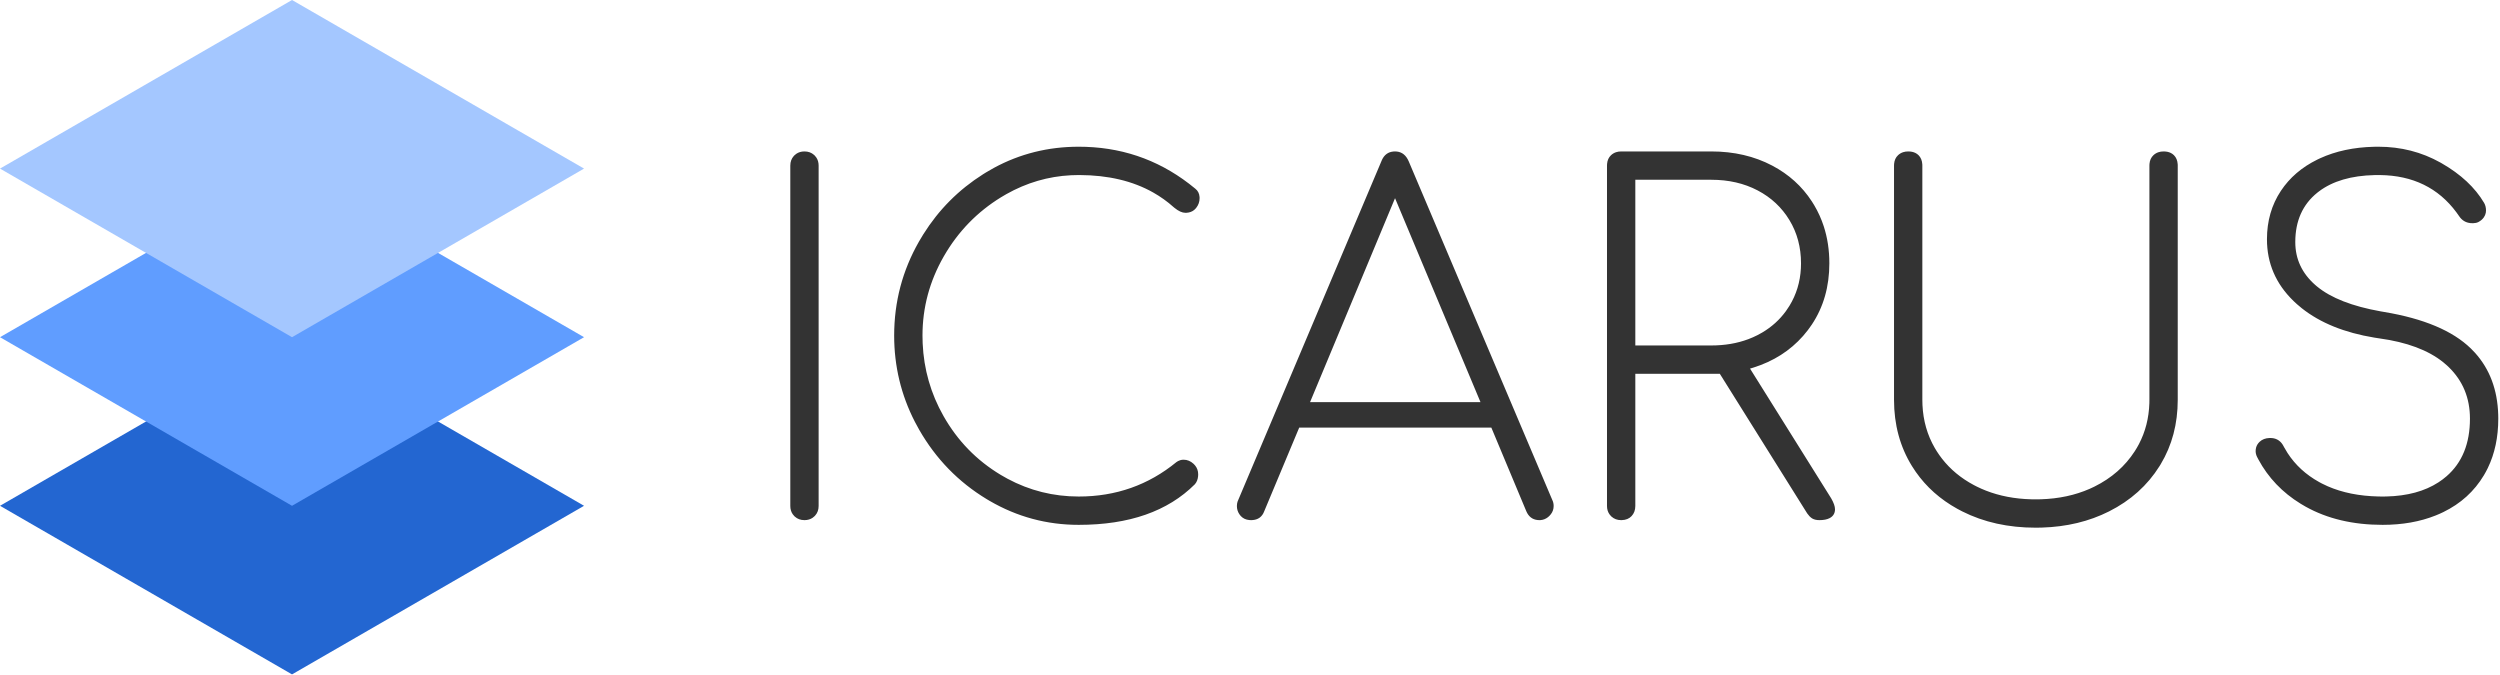
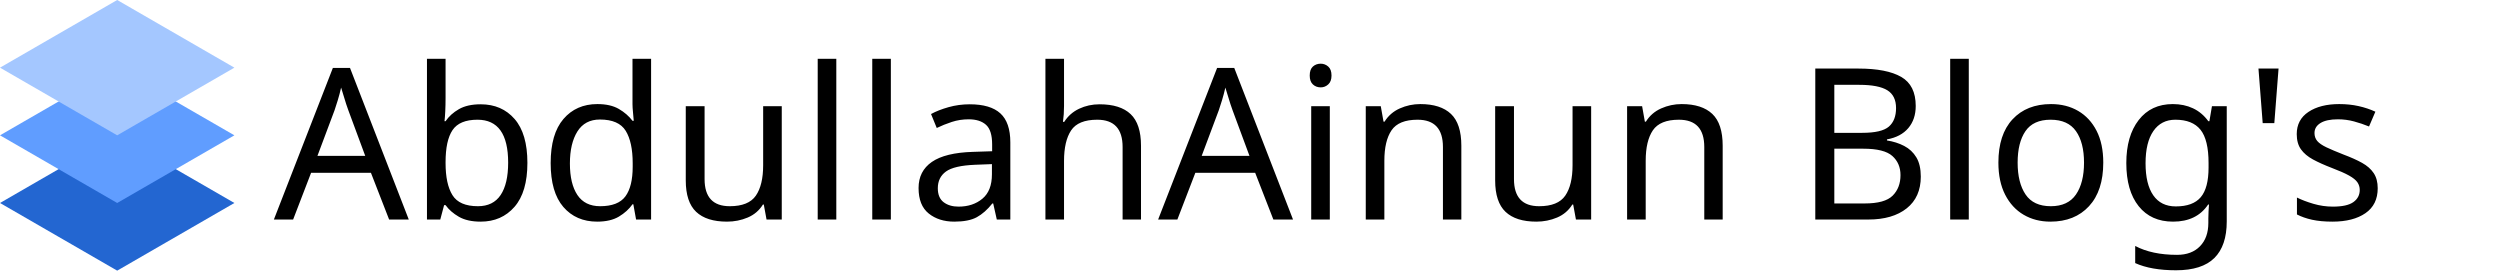
- <svg xmlns="http://www.w3.org/2000/svg" version="1.1" width="949" height="256" viewbox="0 0 949 256">
-   <path fill="#2366d1" d="M110.851 128L221.703 192L110.851 256L0 192Z" />
-   <path fill="#609dff" d="M110.851 64L221.703 128L110.851 192L0 128Z" />
-   <path fill="#a4c7ff" d="M110.851 0L221.703 64L110.851 128L0 64Z" />
-   <g transform="translate(300, 55.695), scale(0.7)" fill="#333">
-     <path d="M 613.888 10.24 L 613.888 137.216 A 60.705 60.705 0 0 0 613.954 140.055 Q 614.553 152.847 620.602 163.316 A 50.135 50.135 0 0 0 621.696 165.12 A 51.598 51.598 0 0 0 624.562 169.185 Q 631.357 177.897 641.762 183.449 A 63.11 63.11 0 0 0 643.456 184.32 A 61.649 61.649 0 0 0 648.369 186.492 Q 659.467 190.833 672.846 191.198 A 90.809 90.809 0 0 0 675.328 191.232 A 90.563 90.563 0 0 0 678.104 191.19 Q 692.78 190.74 704.7 185.489 A 61.259 61.259 0 0 0 707.2 184.32 Q 721.152 177.408 729.088 165.12 A 49.502 49.502 0 0 0 731.322 161.299 Q 736.63 151.203 736.997 139.036 A 60.335 60.335 0 0 0 737.024 137.216 L 737.024 10.24 A 10.857 10.857 0 0 1 737.062 9.315 Q 737.313 6.384 739.2 4.608 A 7.256 7.256 0 0 1 741.925 2.981 Q 743.196 2.56 744.704 2.56 Q 746.956 2.56 748.602 3.369 A 6.472 6.472 0 0 1 750.336 4.608 Q 752.167 6.439 752.361 9.499 A 11.729 11.729 0 0 1 752.384 10.24 L 752.384 137.216 Q 752.384 156.807 743.135 172.194 A 64.077 64.077 0 0 1 742.528 173.184 Q 732.672 188.928 715.136 197.76 Q 698.912 205.931 678.635 206.543 A 109.71 109.71 0 0 1 675.328 206.592 Q 653.056 206.592 635.52 197.76 A 77.835 77.835 0 0 1 632.828 196.338 Q 618.963 188.661 610.337 176.346 A 65.778 65.778 0 0 1 608.256 173.184 Q 598.528 157.44 598.528 137.216 L 598.528 10.24 A 10.857 10.857 0 0 1 598.566 9.315 Q 598.817 6.384 600.704 4.608 A 7.256 7.256 0 0 1 603.429 2.981 Q 604.7 2.56 606.208 2.56 Q 608.46 2.56 610.106 3.369 A 6.472 6.472 0 0 1 611.84 4.608 Q 613.671 6.439 613.865 9.499 A 11.729 11.729 0 0 1 613.888 10.24 Z M 895.488 8.96 A 69.507 69.507 0 0 0 894.88 8.615 Q 879.509 0 861.184 0 A 100.005 100.005 0 0 0 858.79 0.028 Q 842.342 0.422 829.568 6.272 A 61.75 61.75 0 0 0 828.078 6.979 Q 815.456 13.172 808.32 23.936 Q 800.768 35.328 800.768 50.176 Q 800.768 69.697 815.175 83.659 A 59.222 59.222 0 0 0 817.024 85.376 A 60.63 60.63 0 0 0 819.68 87.606 Q 834.727 99.526 859.059 103.529 A 133.91 133.91 0 0 0 861.696 103.936 Q 884.116 107.004 896.419 116.925 A 41.61 41.61 0 0 1 898.432 118.656 A 43.592 43.592 0 0 1 899.28 119.455 Q 910.848 130.653 910.848 147.456 Q 910.848 167.68 898.176 178.688 A 39.281 39.281 0 0 1 893.72 182.034 Q 882.522 189.266 865.531 189.672 A 85.481 85.481 0 0 1 863.488 189.696 A 102.18 102.18 0 0 1 861.3 189.673 Q 845.567 189.336 833.654 184.112 A 55.097 55.097 0 0 1 830.592 182.656 A 56.619 56.619 0 0 1 829.066 181.842 Q 818.274 175.871 811.94 166.114 A 47.528 47.528 0 0 1 809.984 162.816 A 12.115 12.115 0 0 0 809.808 162.46 Q 807.734 158.428 803.571 158.002 A 9.942 9.942 0 0 0 802.56 157.952 A 12.194 12.194 0 0 0 802.217 157.957 Q 798.871 158.051 796.8 160 A 7.449 7.449 0 0 0 796.119 160.731 Q 794.934 162.191 794.688 164.094 A 8.003 8.003 0 0 0 794.624 165.12 A 6.218 6.218 0 0 0 794.708 166.137 Q 794.803 166.708 795.004 167.28 A 7.895 7.895 0 0 0 795.392 168.192 A 65.044 65.044 0 0 0 796.099 169.546 Q 804.091 184.419 819.055 193.615 A 74.4 74.4 0 0 0 821.76 195.2 Q 839.424 205.056 863.488 205.056 Q 879.548 205.056 892.299 199.951 A 62.036 62.036 0 0 0 896.384 198.144 Q 910.592 191.232 918.4 178.176 A 51.186 51.186 0 0 0 920.533 174.225 Q 926.208 162.515 926.208 147.456 A 72.811 72.811 0 0 0 926.178 145.354 Q 925.592 125.061 913.589 111.755 A 49.8 49.8 0 0 0 911.36 109.44 Q 896.512 94.976 864.256 89.6 A 157.882 157.882 0 0 1 862.446 89.288 Q 839.242 85.142 827.904 75.776 A 41.218 41.218 0 0 1 826.977 74.987 Q 816.128 65.472 816.128 51.712 A 49.293 49.293 0 0 1 816.128 51.578 Q 816.175 34.522 828.032 24.96 A 35.234 35.234 0 0 1 828.891 24.289 Q 840.118 15.794 859.213 15.381 A 91.194 91.194 0 0 1 861.184 15.36 A 73.044 73.044 0 0 1 862.037 15.365 Q 888.747 15.677 903.514 35.593 A 59.37 59.37 0 0 1 904.96 37.632 Q 907.22 41.022 911.076 41.419 A 10.261 10.261 0 0 0 912.128 41.472 A 14.543 14.543 0 0 0 912.743 41.459 Q 914.336 41.392 915.2 40.96 A 10.655 10.655 0 0 0 915.336 40.891 Q 916.348 40.366 917.135 39.681 A 7.607 7.607 0 0 0 918.4 38.272 Q 919.197 37.122 919.442 35.787 A 6.761 6.761 0 0 0 919.552 34.56 Q 919.552 32.256 918.528 30.464 Q 911.104 17.92 895.488 8.96 Z M 160.311 0.068 A 110.648 110.648 0 0 0 156.416 0 Q 131.565 0 110.402 11.483 A 99.343 99.343 0 0 0 106.112 13.952 A 109.009 109.009 0 0 0 104.543 14.926 Q 84.677 27.489 72.14 47.479 A 111.393 111.393 0 0 0 69.76 51.456 Q 56.32 75.008 56.32 102.4 Q 56.32 127.331 67.56 149.187 A 107.592 107.592 0 0 0 69.888 153.472 Q 83.456 177.152 106.496 191.104 A 103.444 103.444 0 0 0 108.082 192.045 Q 130.459 205.056 156.416 205.056 Q 197.376 205.056 219.392 183.04 Q 220.918 181.296 221.145 178.624 A 11.364 11.364 0 0 0 221.184 177.664 Q 221.184 174.906 219.514 172.852 A 8.614 8.614 0 0 0 218.752 172.032 A 10.501 10.501 0 0 0 218.638 171.925 Q 216.248 169.728 213.248 169.728 A 6.244 6.244 0 0 0 211.549 169.961 Q 210.906 170.141 210.291 170.463 A 7.508 7.508 0 0 0 209.408 171.008 Q 186.624 189.696 156.416 189.696 Q 135.765 189.696 117.743 180.022 A 87.237 87.237 0 0 1 114.048 177.92 Q 94.464 166.144 83.072 146.048 Q 72.704 127.758 71.772 106.604 A 95.549 95.549 0 0 1 71.68 102.4 Q 71.68 79.616 83.2 59.52 A 97.348 97.348 0 0 1 83.35 59.26 Q 94.847 39.346 114.304 27.392 A 88.056 88.056 0 0 1 117.155 25.713 Q 133.663 16.406 152.218 15.466 A 82.911 82.911 0 0 1 156.416 15.36 A 117.212 117.212 0 0 1 156.817 15.361 Q 180.184 15.441 196.829 24.848 A 63.01 63.01 0 0 1 207.872 32.768 A 23.034 23.034 0 0 0 208.339 33.158 Q 211.641 35.84 214.272 35.84 A 9.974 9.974 0 0 0 214.911 35.82 Q 217.343 35.664 219.009 34.296 A 6.873 6.873 0 0 0 219.904 33.408 A 9.994 9.994 0 0 0 220.133 33.126 Q 221.952 30.799 221.952 27.904 A 8.988 8.988 0 0 0 221.929 27.259 Q 221.724 24.398 219.648 22.784 A 110.881 110.881 0 0 0 219.543 22.697 Q 193.686 1.244 160.311 0.068 Z M 551.168 198.4 L 504.064 123.136 L 499.456 123.136 L 458.24 123.136 L 458.24 194.816 Q 458.24 198.144 456.192 200.32 Q 454.232 202.403 450.865 202.492 A 11.487 11.487 0 0 1 450.56 202.496 Q 447.452 202.496 445.349 200.598 A 7.871 7.871 0 0 1 445.056 200.32 A 7.525 7.525 0 0 1 444.182 199.275 Q 442.889 197.403 442.88 194.85 A 10.179 10.179 0 0 1 442.88 194.816 L 442.88 10.24 A 10.857 10.857 0 0 1 442.918 9.315 Q 443.169 6.384 445.056 4.608 A 7.256 7.256 0 0 1 447.781 2.981 Q 449.052 2.56 450.56 2.56 L 499.456 2.56 Q 517.888 2.56 532.48 10.24 Q 545.954 17.332 553.971 29.662 A 58.968 58.968 0 0 1 555.264 31.744 A 56.737 56.737 0 0 1 560.414 43.13 Q 563.456 52.468 563.456 63.232 Q 563.456 82.2 553.946 96.465 A 56.692 56.692 0 0 1 551.808 99.456 A 58.849 58.849 0 0 1 549.212 102.618 Q 538.621 114.637 522.253 119.779 A 72.195 72.195 0 0 1 520.448 120.32 L 564.48 190.72 Q 566.528 194.304 566.528 196.608 A 6.599 6.599 0 0 1 566.478 197.436 Q 566.253 199.208 565.035 200.395 A 5.625 5.625 0 0 1 564.352 200.96 A 6.473 6.473 0 0 1 563.547 201.443 Q 561.472 202.496 558.08 202.496 Q 555.751 202.496 554.27 201.649 A 4.911 4.911 0 0 1 553.984 201.472 Q 552.654 200.585 551.515 198.93 A 14.447 14.447 0 0 1 551.168 198.4 Z M 399.104 197.632 L 380.16 152.32 L 275.968 152.32 L 257.024 197.632 Q 255.324 202.248 250.396 202.483 A 11.297 11.297 0 0 1 249.856 202.496 A 10.258 10.258 0 0 1 248.931 202.455 Q 246.143 202.203 244.4 200.383 A 6.997 6.997 0 0 1 244.224 200.192 A 8.678 8.678 0 0 1 243.477 199.224 Q 242.176 197.264 242.176 194.816 A 7.805 7.805 0 0 1 242.282 193.521 A 7.181 7.181 0 0 1 242.944 191.488 L 320.512 7.936 A 12.196 12.196 0 0 1 320.852 7.129 Q 322.805 2.936 327.14 2.591 A 10.038 10.038 0 0 1 327.936 2.56 A 9.004 9.004 0 0 1 328.947 2.615 Q 333.29 3.106 335.36 7.936 L 413.184 191.488 Q 413.952 193.024 413.952 194.816 A 7.64 7.64 0 0 1 413.846 196.101 Q 413.457 198.383 411.648 200.192 A 9.044 9.044 0 0 1 410.871 200.886 Q 409.083 202.303 406.879 202.473 A 7.908 7.908 0 0 1 406.272 202.496 A 9.93 9.93 0 0 1 405.339 202.453 Q 400.96 202.04 399.104 197.632 Z M 15.36 10.24 L 15.36 194.816 Q 15.36 197.924 13.462 200.027 A 7.871 7.871 0 0 1 13.184 200.32 A 7.525 7.525 0 0 1 12.139 201.194 Q 10.267 202.487 7.714 202.496 A 10.179 10.179 0 0 1 7.68 202.496 Q 4.572 202.496 2.469 200.598 A 7.871 7.871 0 0 1 2.176 200.32 A 7.525 7.525 0 0 1 1.302 199.275 Q 0.009 197.403 0 194.85 A 10.179 10.179 0 0 1 0 194.816 L 0 10.24 Q 0 7.132 1.898 5.029 A 7.871 7.871 0 0 1 2.176 4.736 A 7.525 7.525 0 0 1 3.221 3.862 Q 5.093 2.569 7.646 2.56 A 10.179 10.179 0 0 1 7.68 2.56 Q 10.788 2.56 12.891 4.458 A 7.871 7.871 0 0 1 13.184 4.736 A 7.525 7.525 0 0 1 14.058 5.781 Q 15.351 7.653 15.36 10.206 A 10.179 10.179 0 0 1 15.36 10.24 Z M 281.856 138.496 L 374.272 138.496 L 327.936 27.904 L 281.856 138.496 Z M 458.24 107.776 L 499.456 107.776 Q 510.418 107.776 519.519 104.362 A 48.175 48.175 0 0 0 524.544 102.144 A 47.471 47.471 0 0 0 527.059 100.761 Q 534.75 96.219 539.878 89.183 A 43.678 43.678 0 0 0 541.824 86.272 Q 547.436 77.109 548.027 65.896 A 50.673 50.673 0 0 0 548.096 63.232 Q 548.096 50.176 541.824 39.808 Q 535.552 29.44 524.544 23.68 Q 513.536 17.92 499.456 17.92 L 458.24 17.92 L 458.24 107.776 Z" vector-effect="non-scaling-stroke" />
-   </g>
+ <svg xmlns="http://www.w3.org/2000/svg" version="1.1" width="2364.726" height="256" viewbox="0 0 949 256" id="svg12">
+   <defs id="defs16" />
+   <path fill="#2366d1" d="M 110.851,128 221.702,192 110.851,256 0,192 Z" id="path2" />
+   <path fill="#609dff" d="M 110.851,64 221.702,128 110.851,192 0,128 Z" id="path4" />
+   <path fill="#a4c7ff" d="M 110.851,0 221.702,64 110.851,128 0,64 Z" id="path6" />
+   <text xml:space="preserve" style="font-style:normal;font-weight:normal;font-size:200px;font-family:sans-serif;fill:#000000;fill-opacity:1;stroke:none" x="259.061" y="207.648" id="text845">
+     <tspan id="tspan843" x="259.061" y="207.648" style="font-size:200px">AbdullahAinun Blog's</tspan>
+   </text>
</svg>
